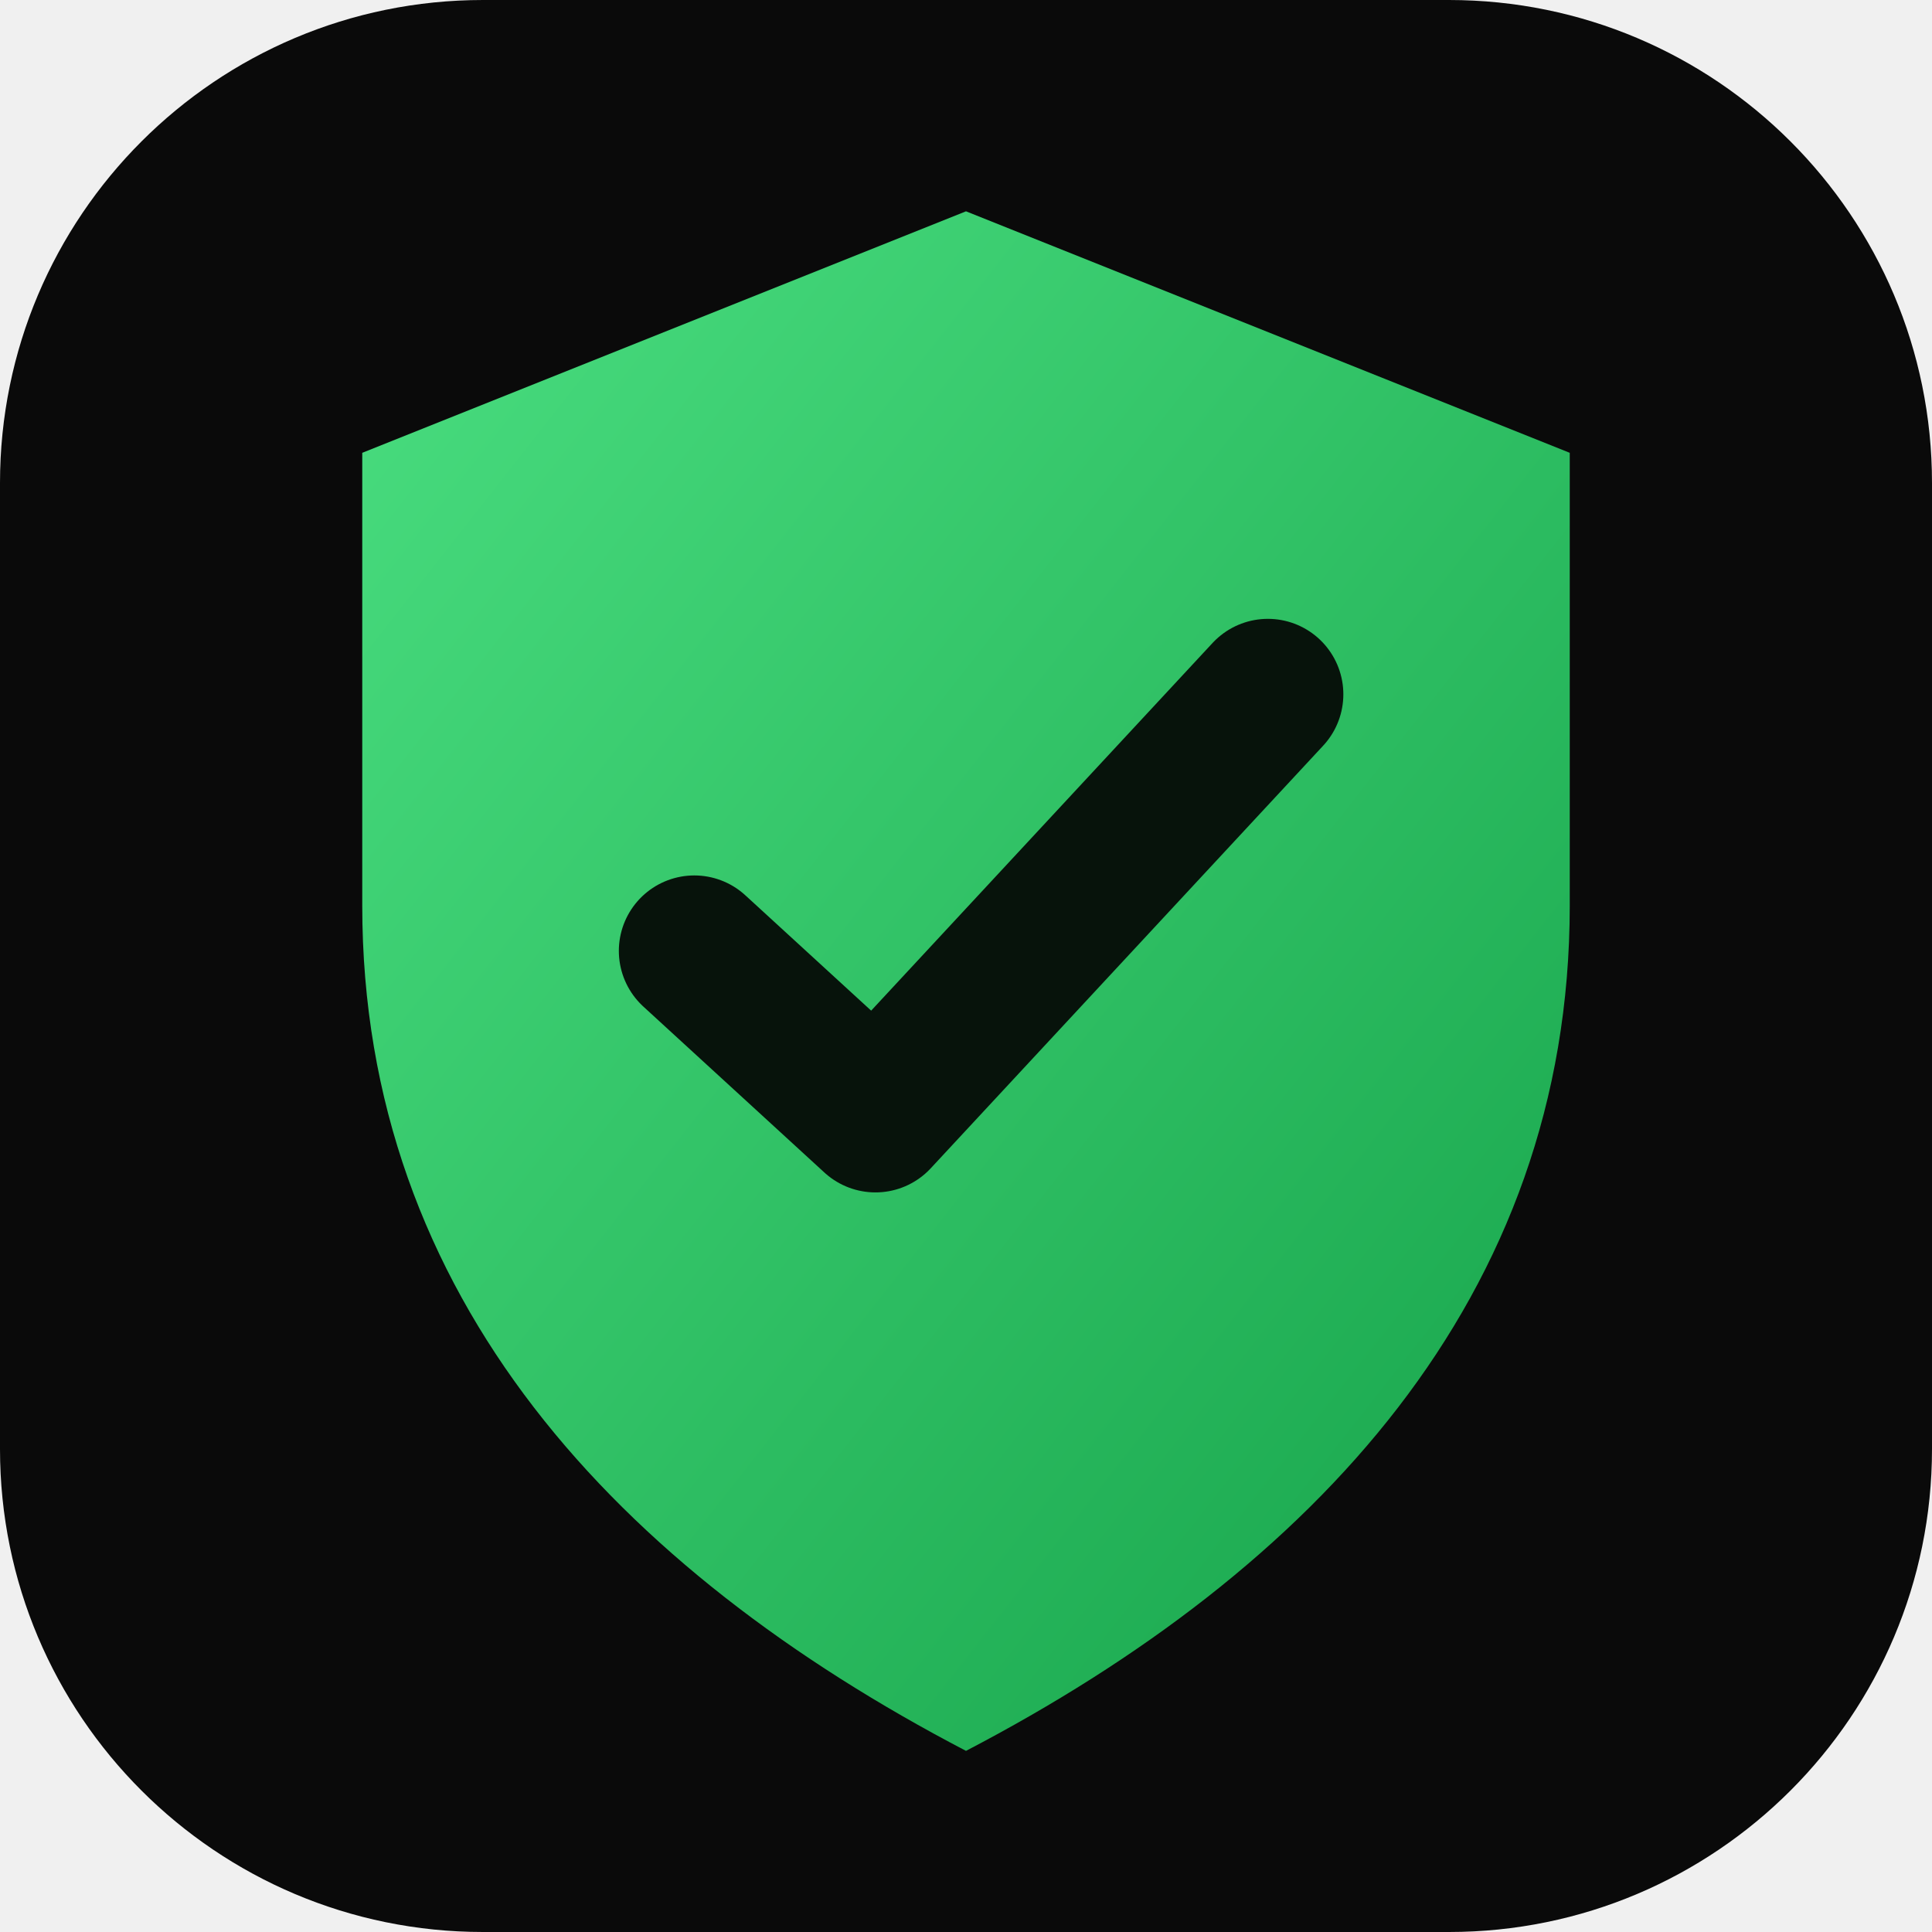
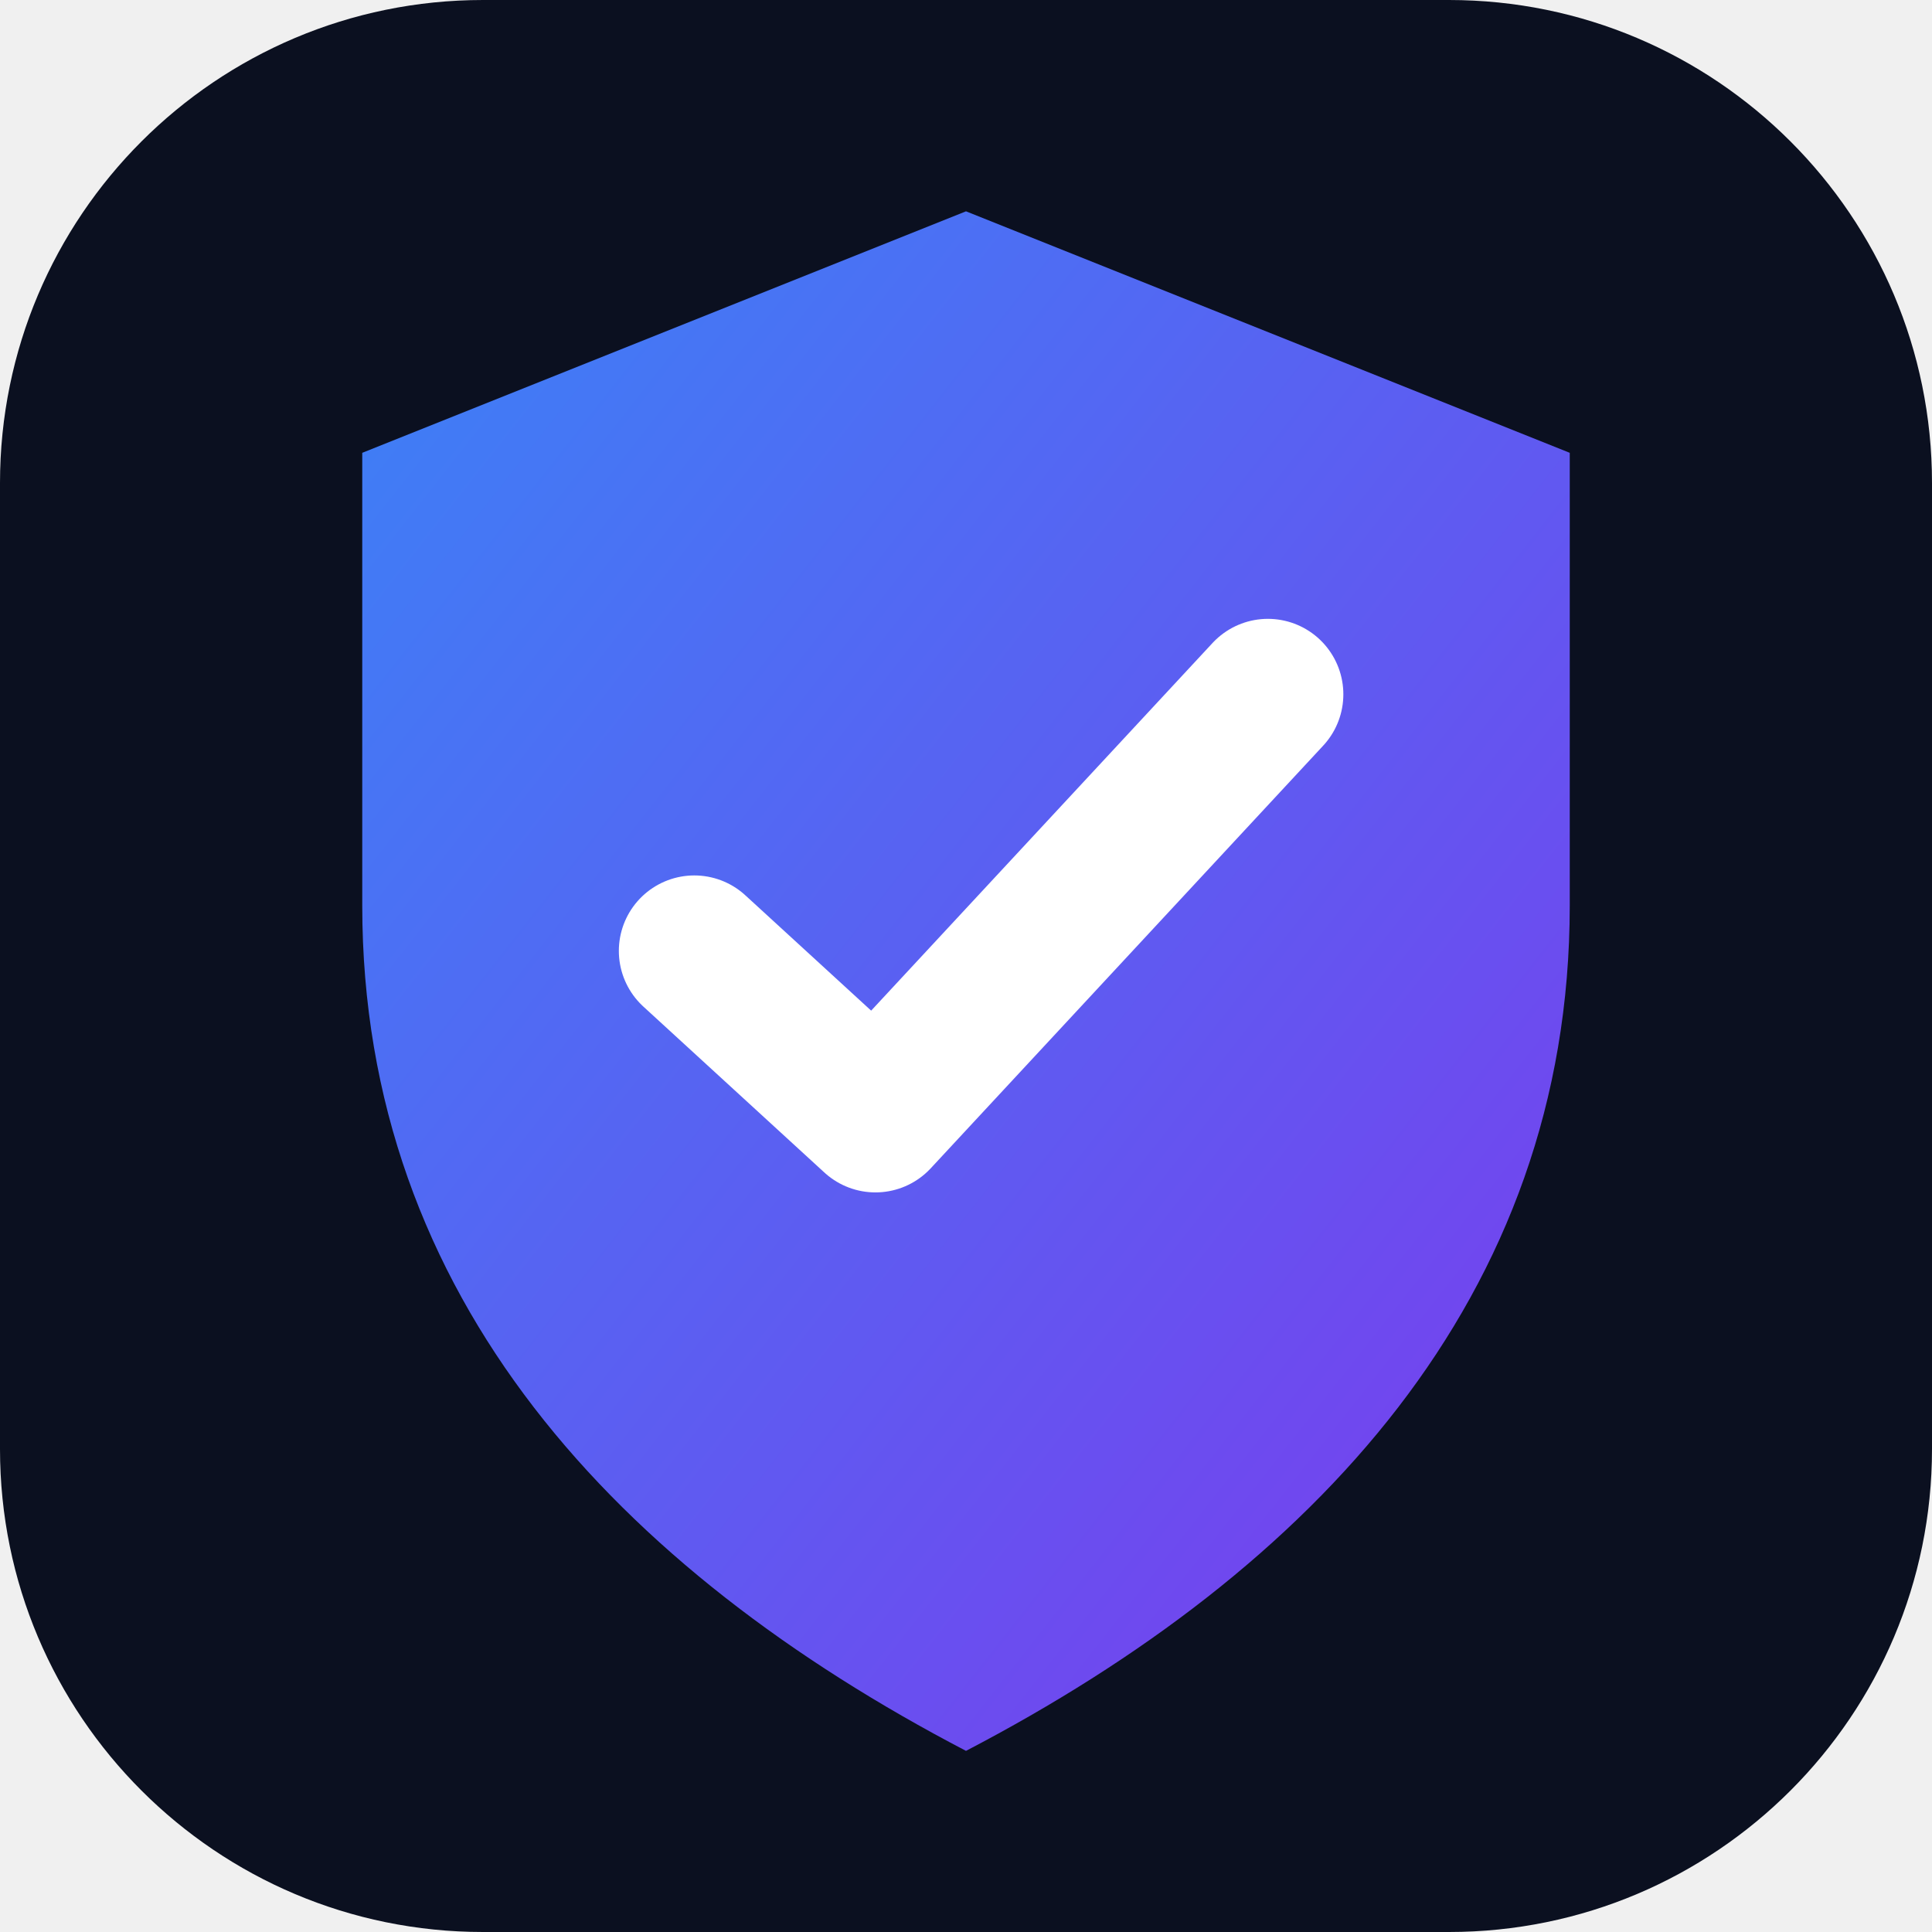
<svg xmlns="http://www.w3.org/2000/svg" viewBox="0 0 64 64">
  <defs>
-     <linearGradient id="green" x1="0" y1="0" x2="1" y2="1">
-       <stop offset="0" stop-color="#4ade80" />
-       <stop offset="1" stop-color="#16a34a" />
+     <linearGradient id="brand" x1="0" y1="0" x2="1" y2="1">
+       <stop offset="0" stop-color="#3b82f6" />
+       <stop offset="1" stop-color="#7c3aed" />
    </linearGradient>
  </defs>
-   <rect width="64" height="64" rx="16" fill="#0a0a0a" />
-   <path d="M32 7 52 15v15c0 13-8.5 22-20 28C20.5 52 12 43 12 30V15L32 7Z" fill="url(#green)" />
-   <path d="M23 31.5 29 37l13-14" fill="none" stroke="#07130b" stroke-width="5" stroke-linecap="round" stroke-linejoin="round" />
+   <rect width="64" height="64" rx="16" fill="#0b1020" />
+   <path d="M32 7 52 15v15c0 13-8.5 22-20 28C20.5 52 12 43 12 30V15L32 7Z" fill="url(#brand)" />
+   <path d="M23 31.5 29 37l13-14" fill="none" stroke="#ffffff" stroke-width="5" stroke-linecap="round" stroke-linejoin="round" />
</svg>
